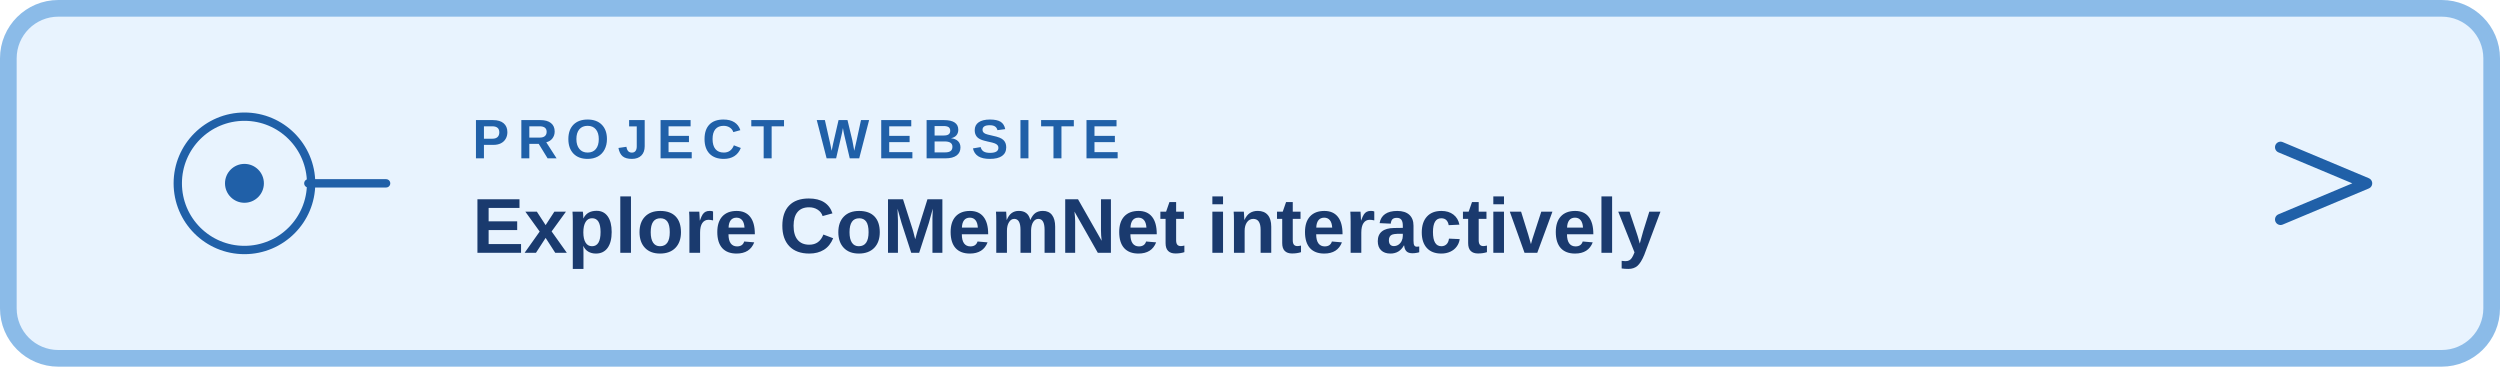
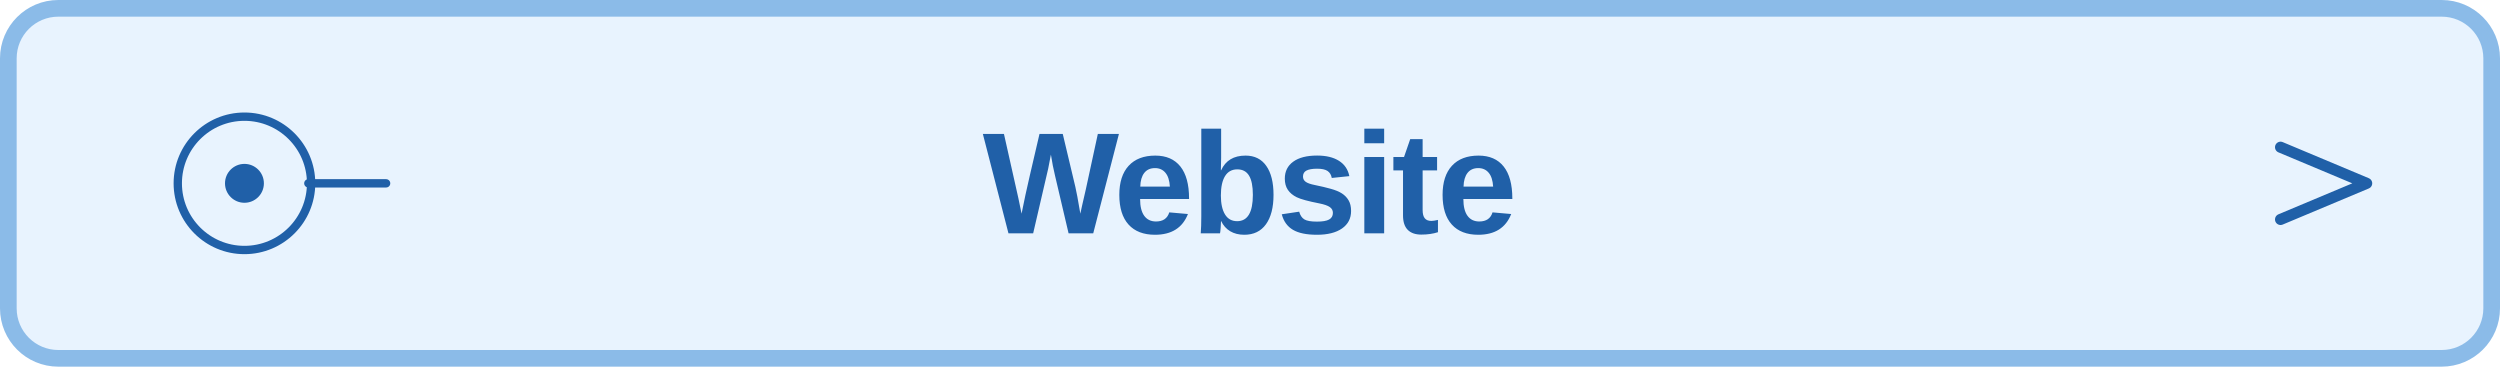
<svg xmlns="http://www.w3.org/2000/svg" width="900" height="132" viewBox="0 0 900 132" fill="none">
  <rect x="3" y="3" width="894" height="126" rx="18" fill="#E8F3FE" />
  <rect x="3" y="3" width="894" height="126" rx="18" stroke="#8BBBE8" stroke-width="6" />
  <circle cx="88" cy="66" r="24" stroke="#2060A8" stroke-width="3" />
  <circle cx="88" cy="66" r="7" fill="#2060A8" />
  <path d="M111 66H139" stroke="#2060A8" stroke-width="3" stroke-linecap="round" />
-   <text x="170" y="57" fill="#2060A8" font-family="Arial, Helvetica, sans-serif" font-size="20" font-weight="700" letter-spacing="3">PROJECT WEBSITE</text>
-   <text x="170" y="91" fill="#1A3A6E" font-family="Arial, Helvetica, sans-serif" font-size="28" font-weight="700">Explore CoMemNet interactively</text>
+   <text x="450" y="84" text-anchor="middle" fill="#2060A8" font-family="Arial, Helvetica, sans-serif" font-size="52" font-weight="700" letter-spacing="-1">Website</text>
  <path d="M821 53L852 66L821 79" stroke="#2060A8" stroke-width="4" stroke-linecap="round" stroke-linejoin="round" />
</svg>
